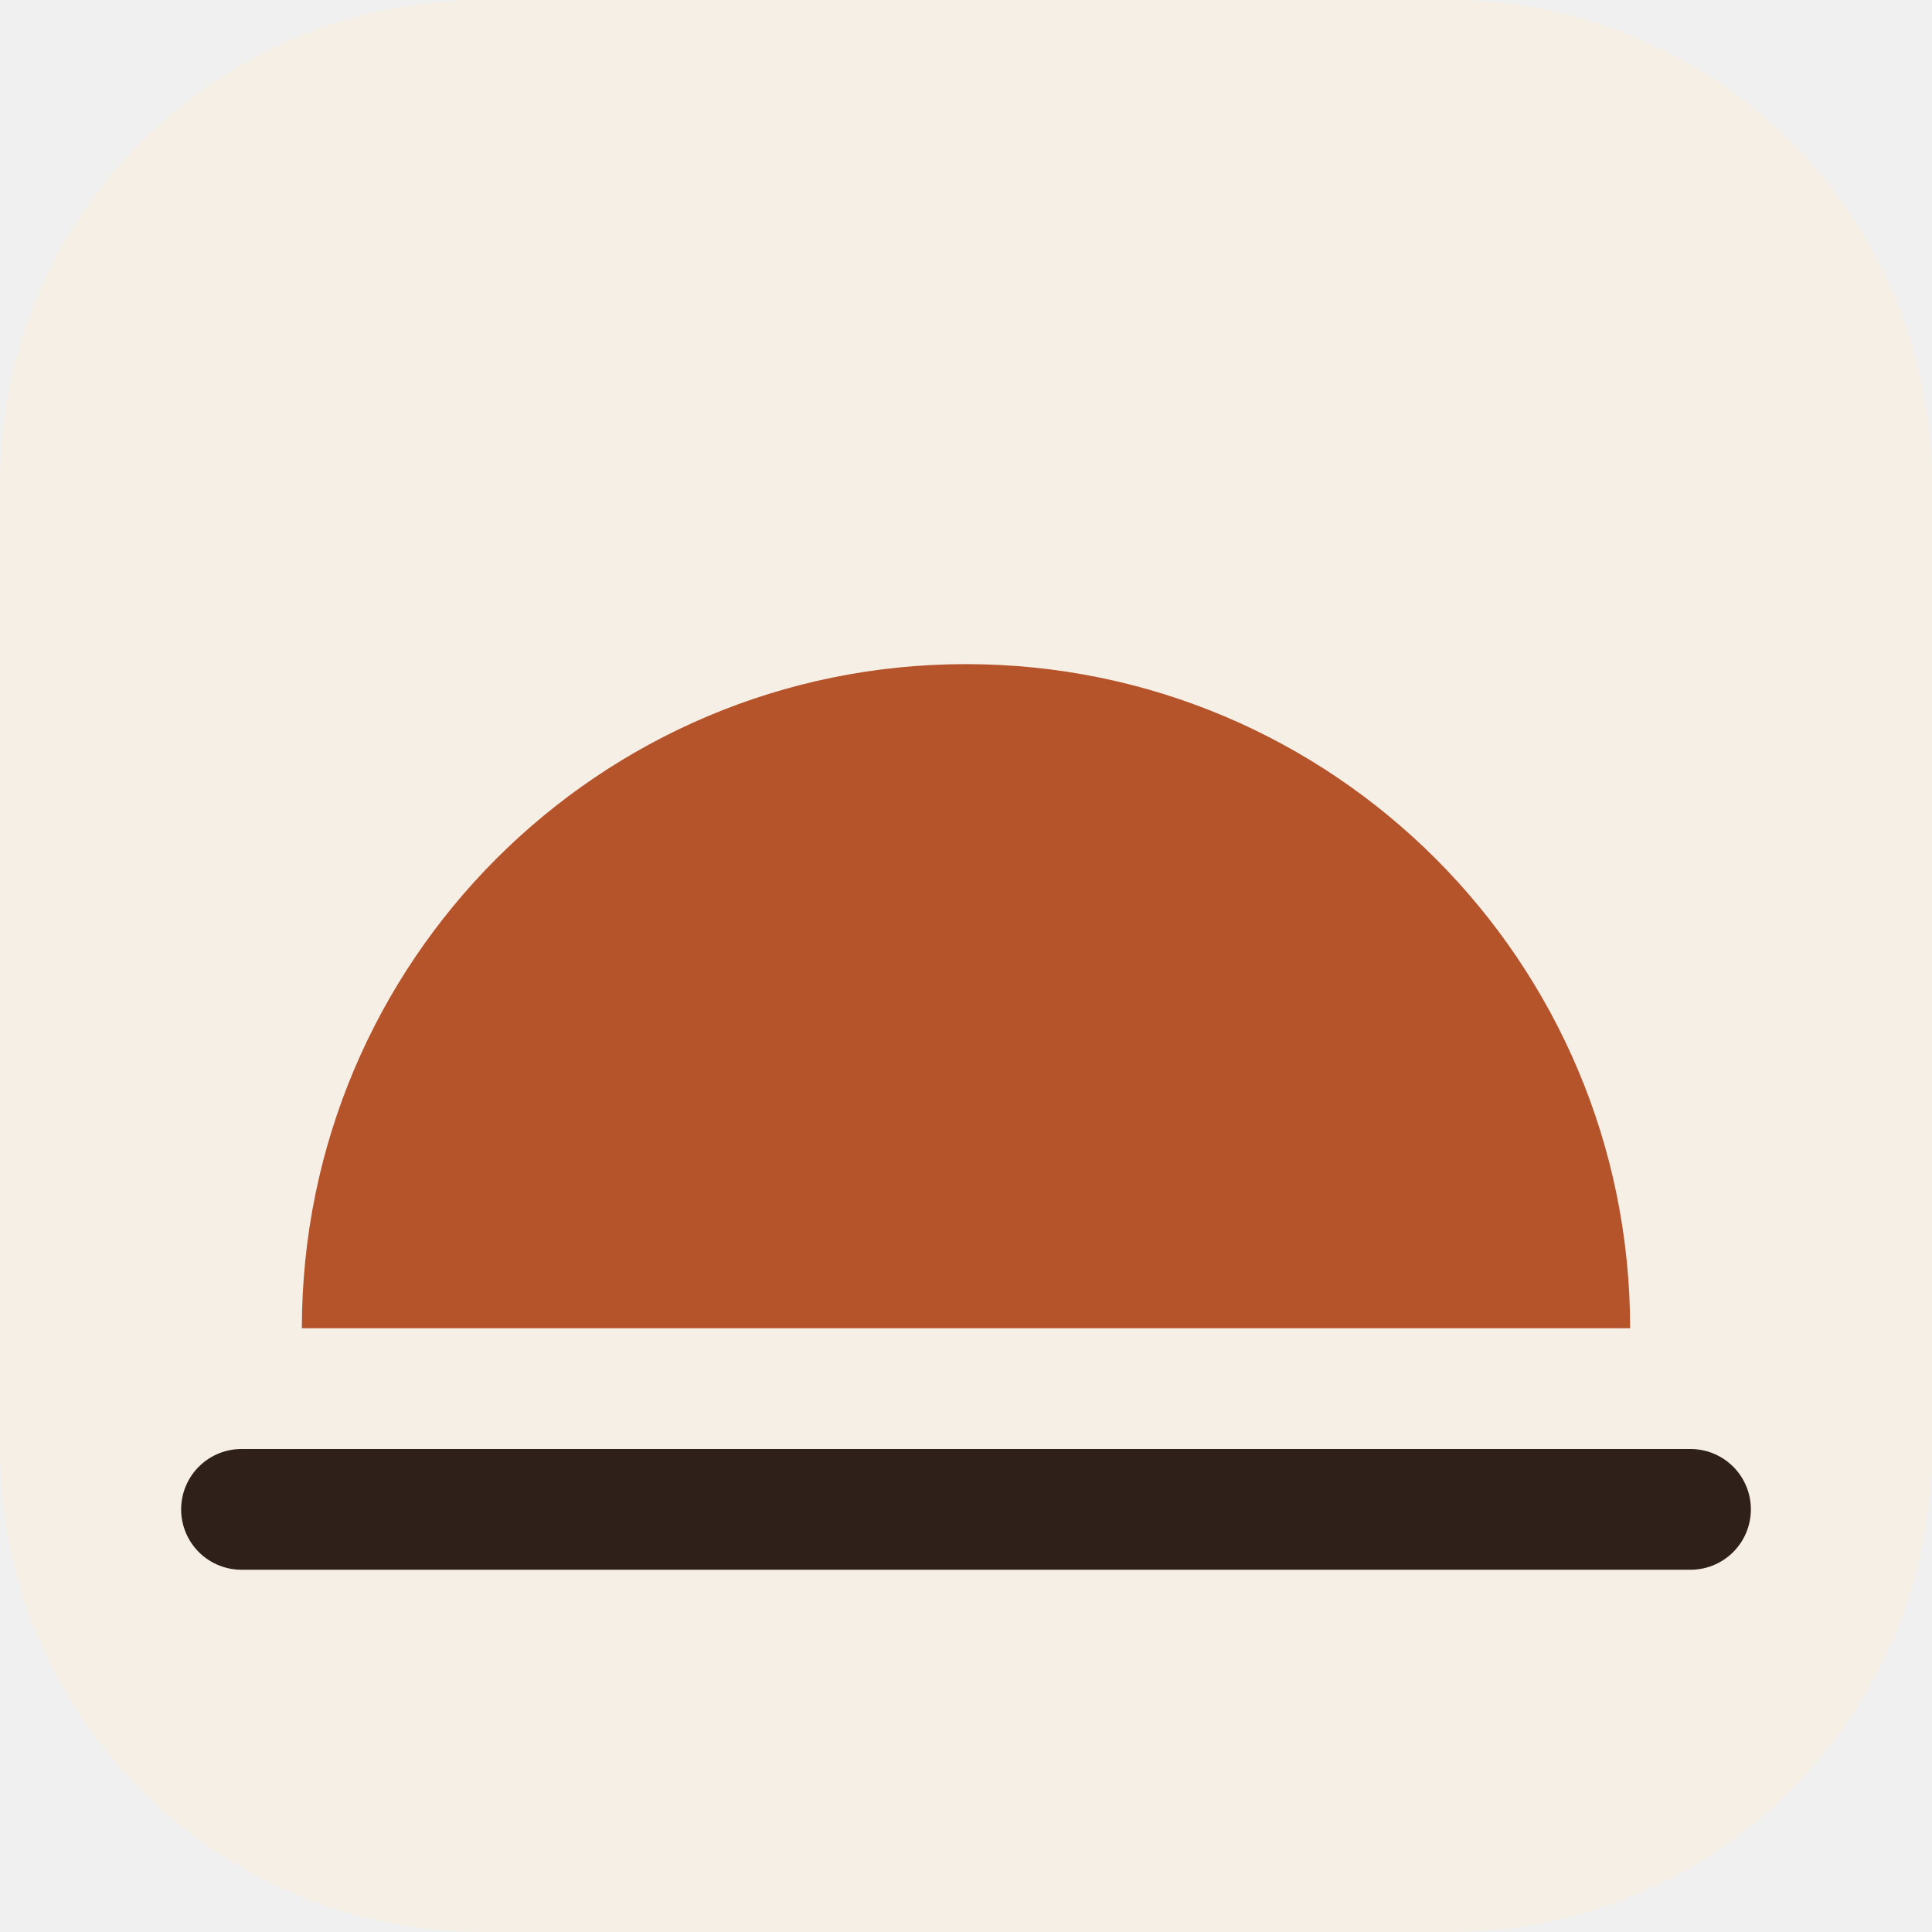
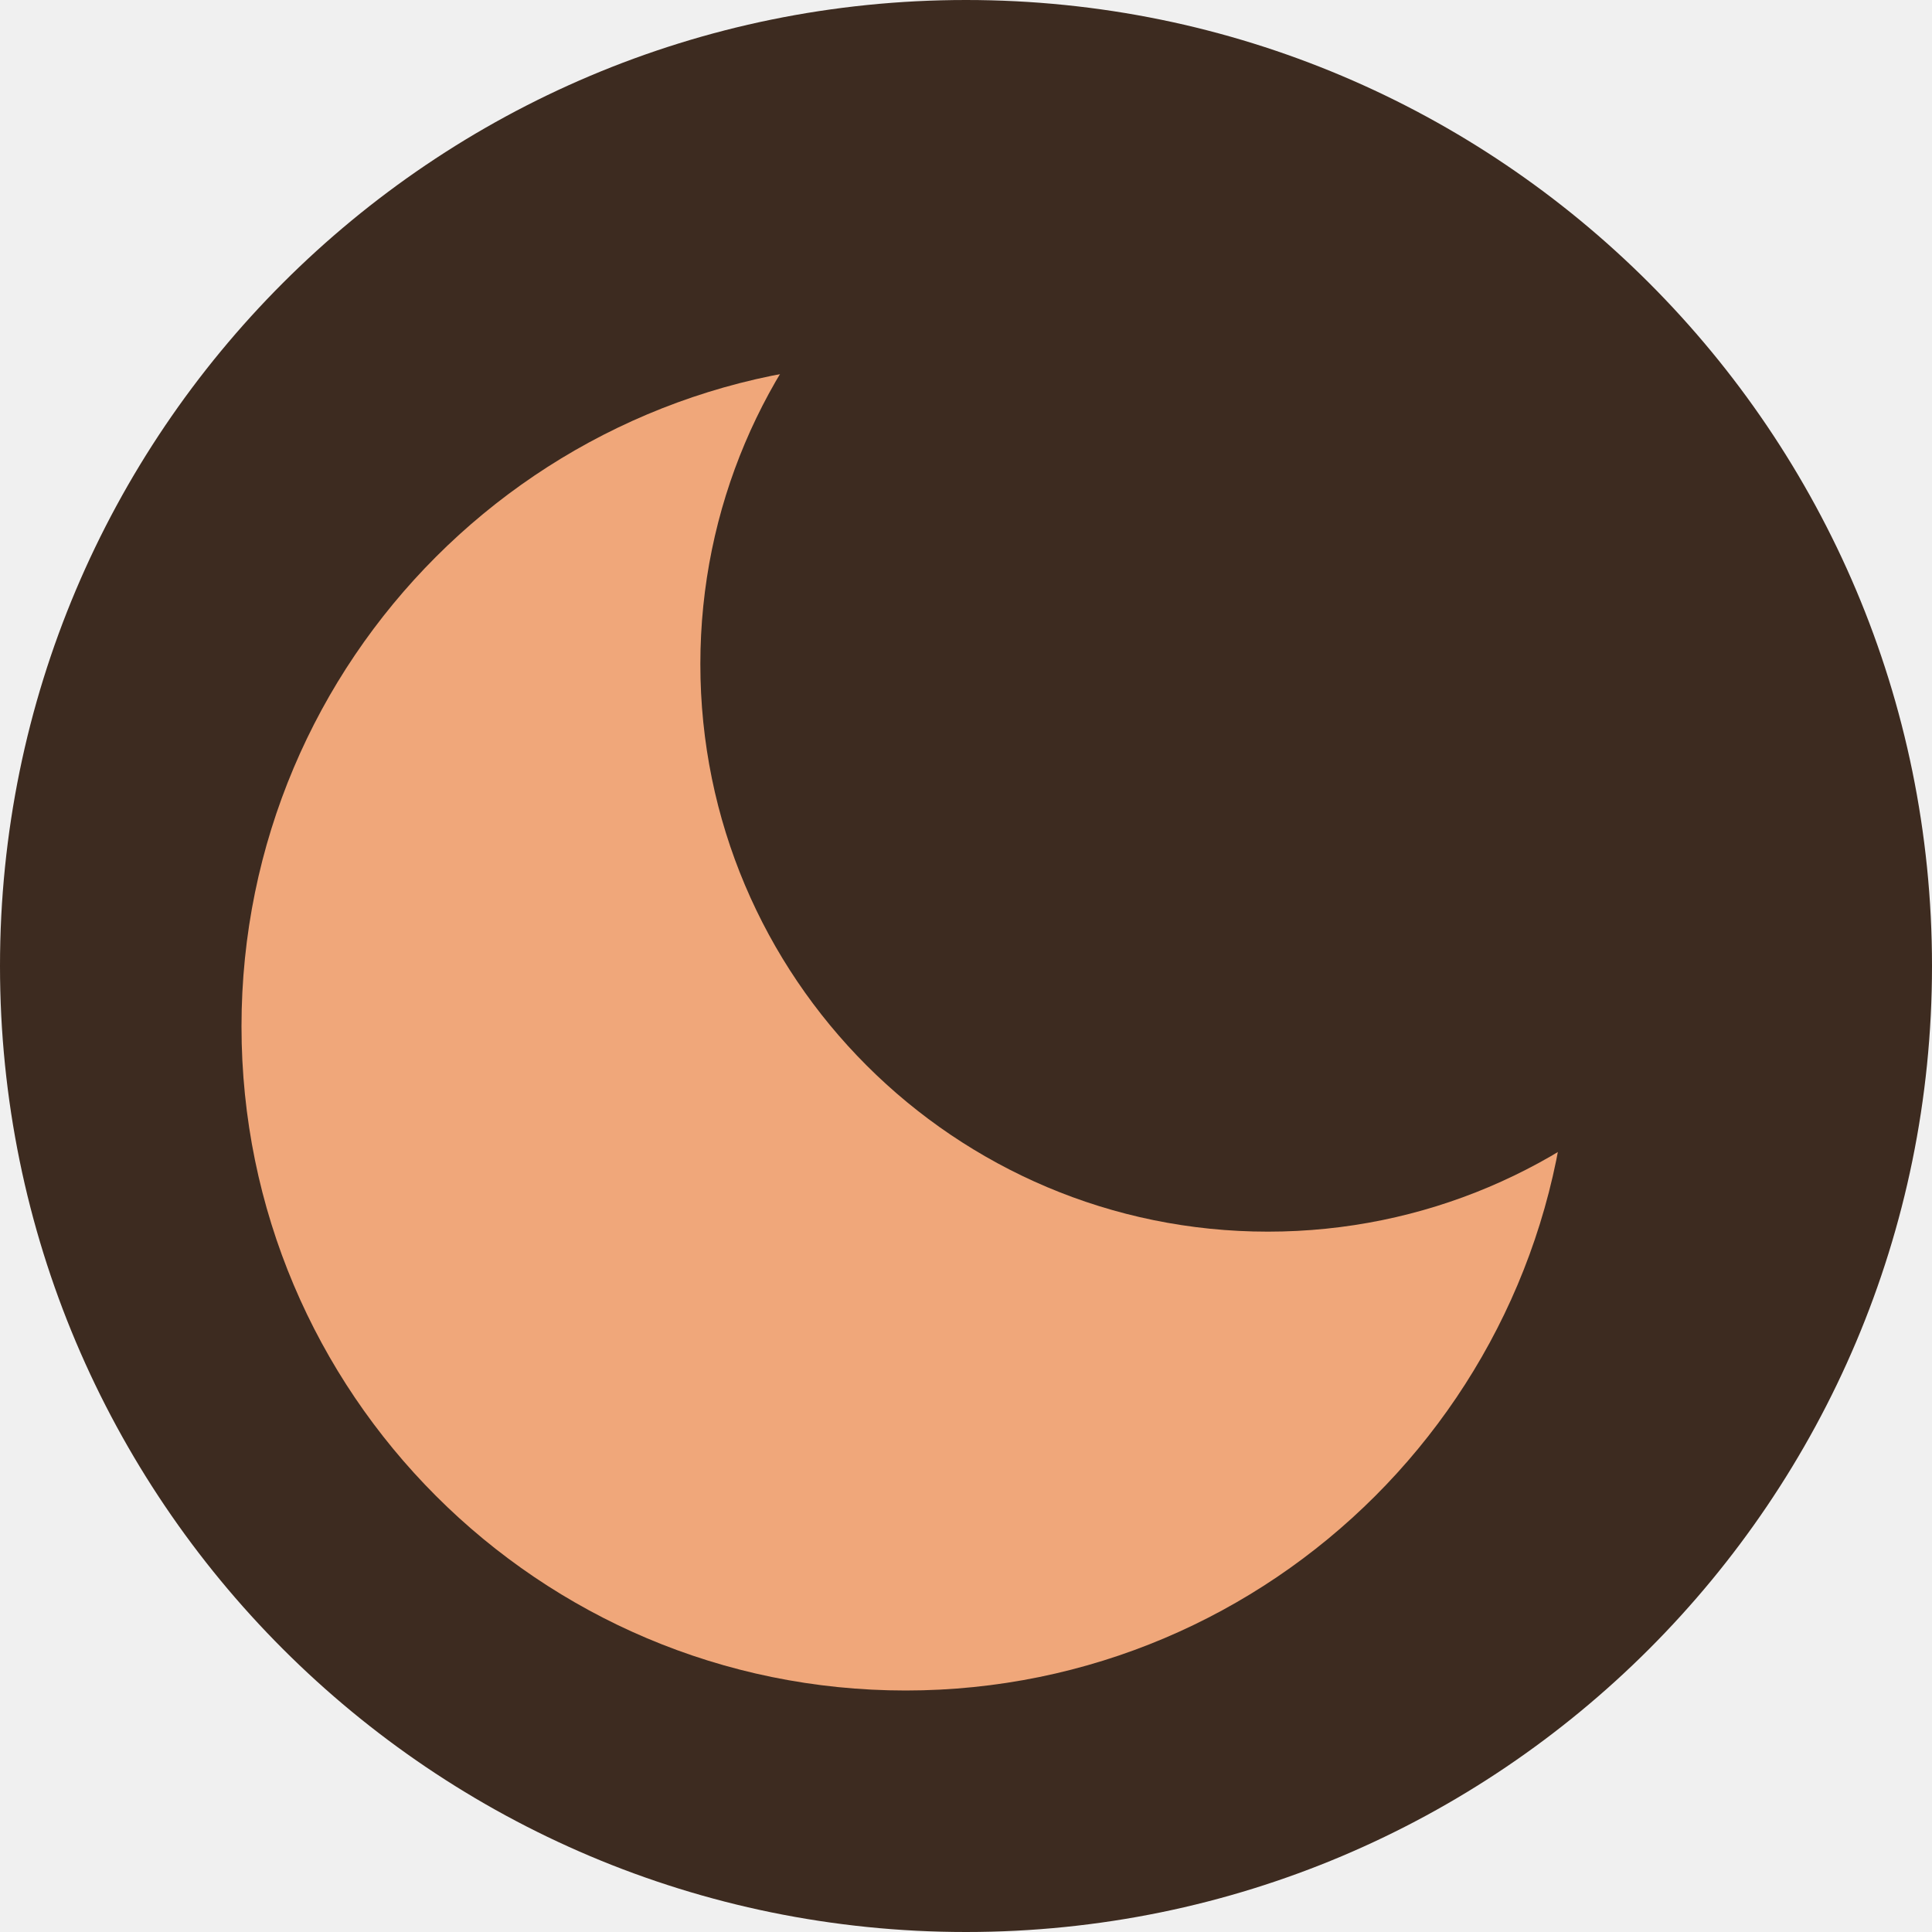
<svg xmlns="http://www.w3.org/2000/svg" viewBox="0 0 32 32">
-   <rect width="32" height="32" rx="8" fill="#f6efe6" />
-   <path d="M5 22a11 11 0 0 1 22 0z" fill="#b5532b" />
-   <path d="M4 25h24" stroke="#2f2119" stroke-width="2" stroke-linecap="round" />
+   <defs>
+     <mask id="croissant">
+       <rect width="32" height="32" fill="#fff" />
+       <circle cx="21" cy="11" r="9.4" fill="#000" />
+     </mask>
+   </defs>
+   <circle cx="16" cy="16" r="16" fill="#3d2b20" />
+   <circle cx="15" cy="17" r="11" fill="#f0a77a" mask="url(#croissant)" />
</svg>
